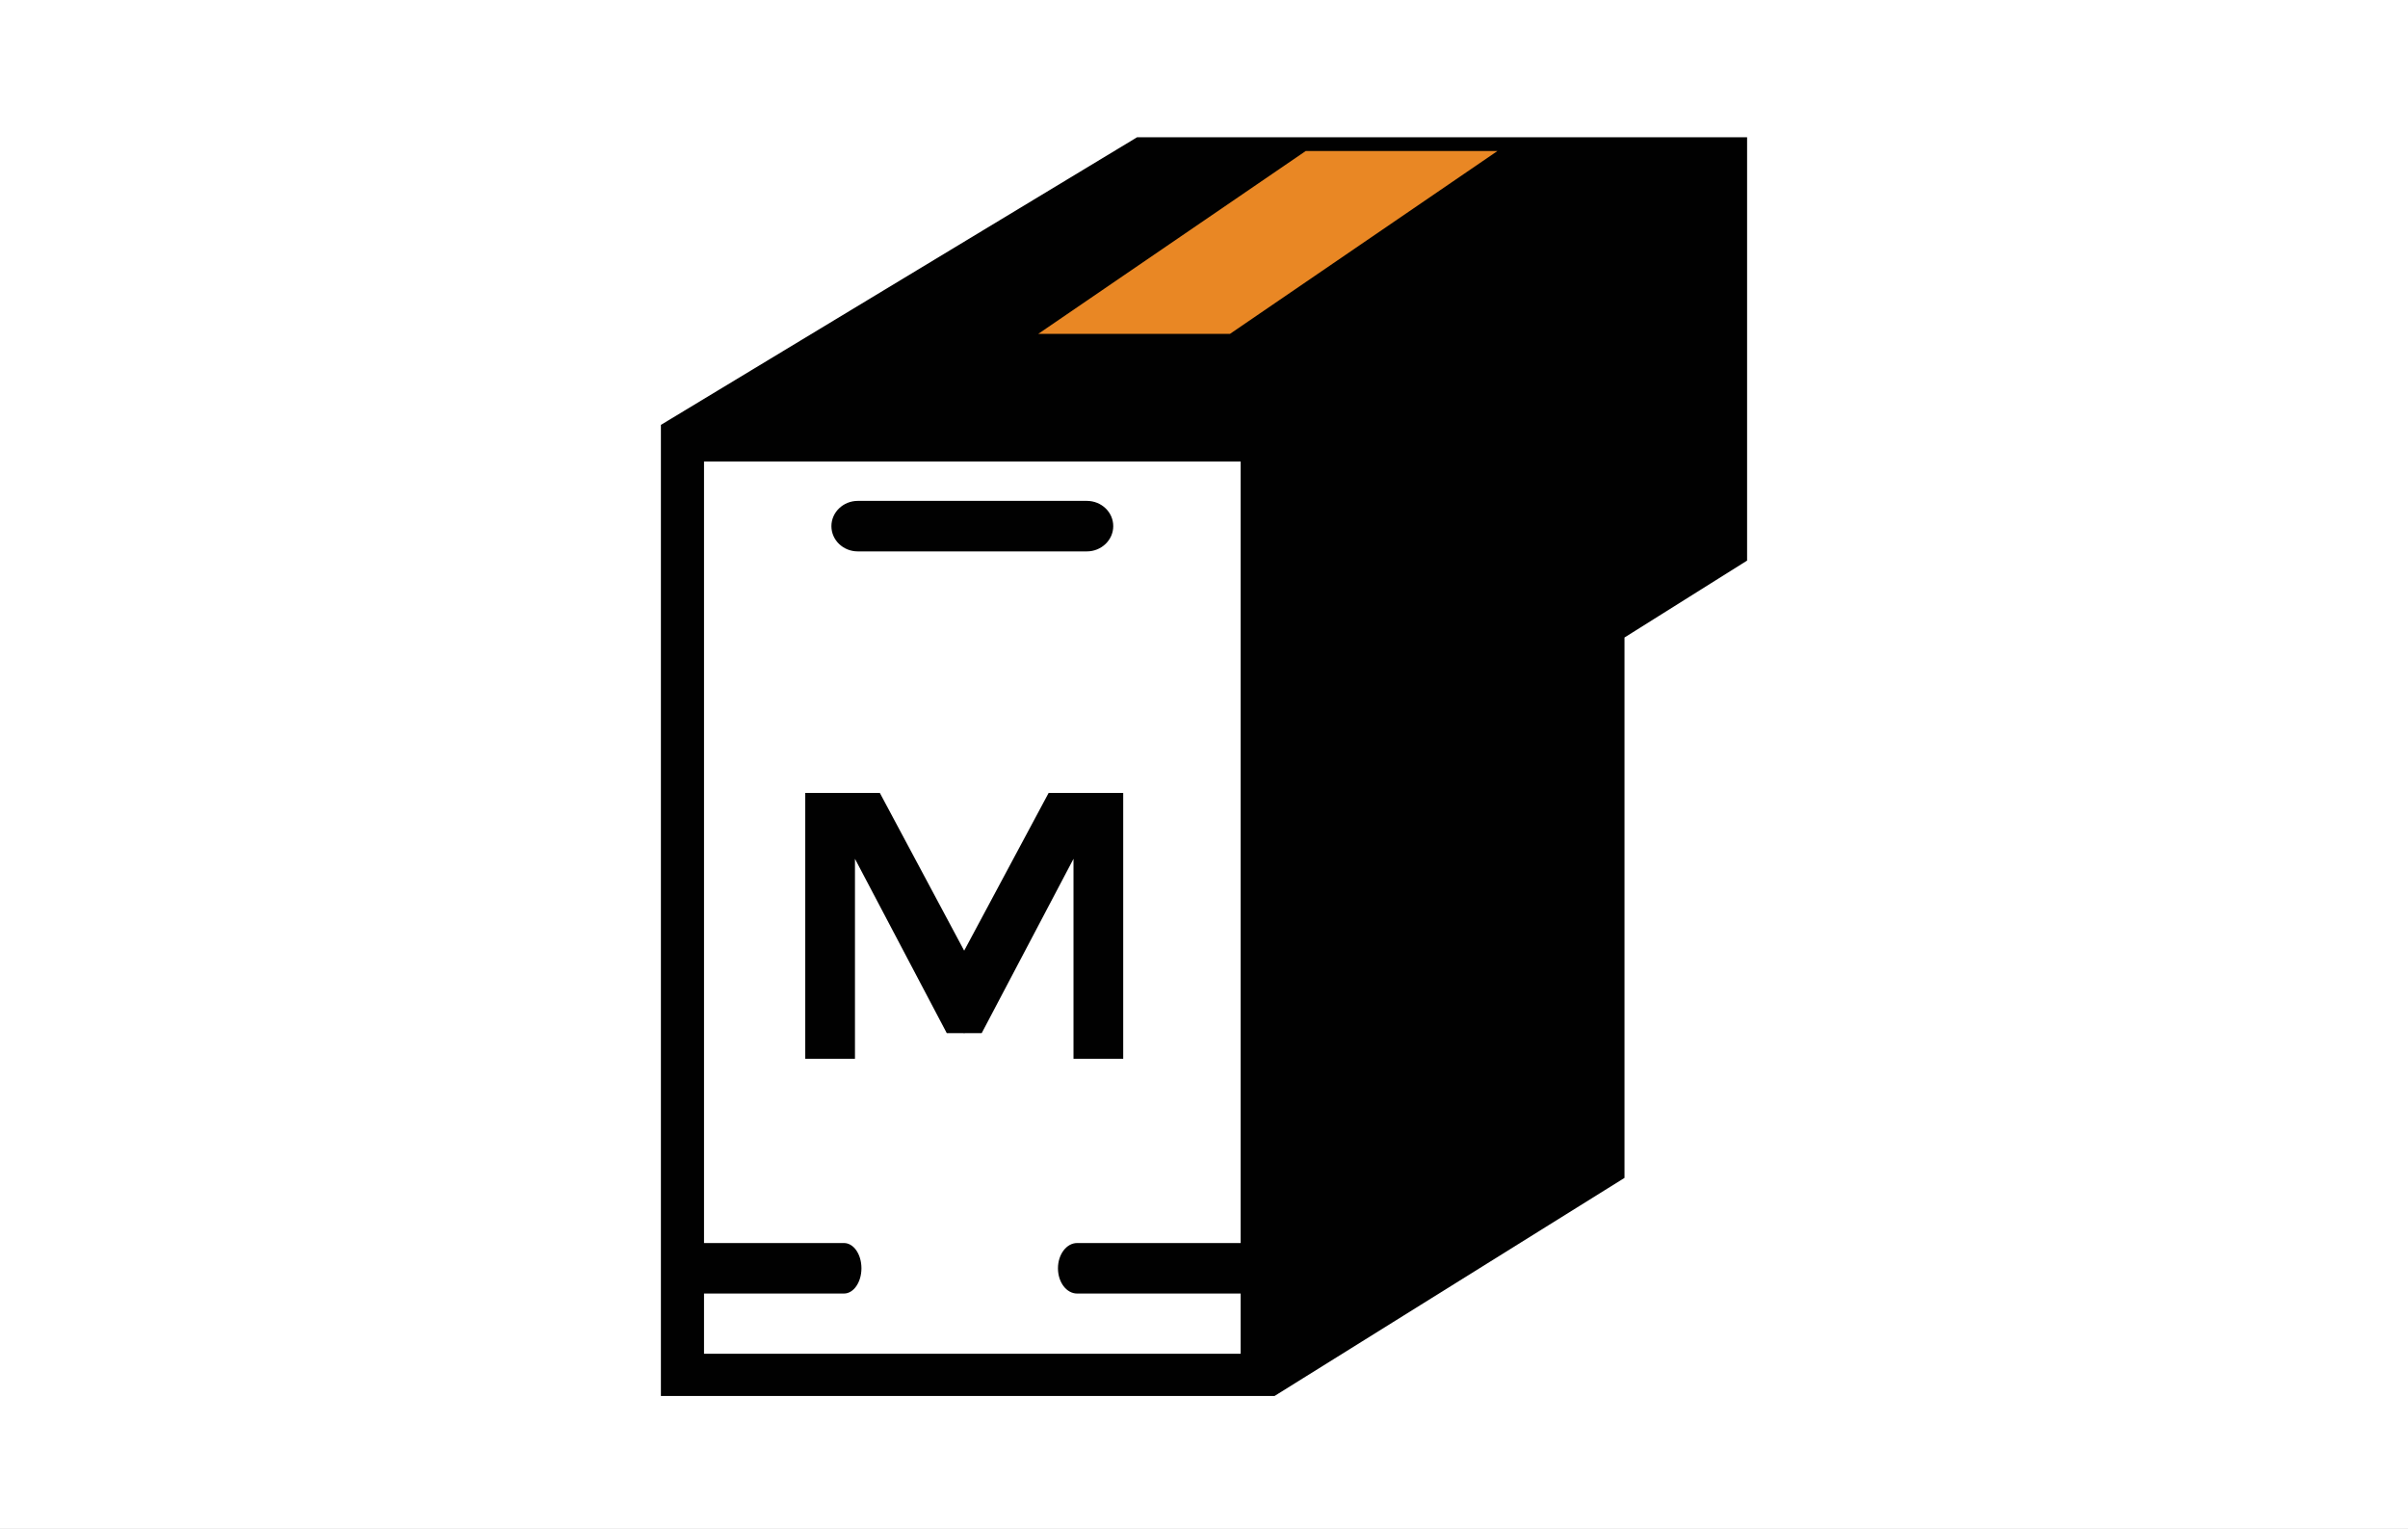
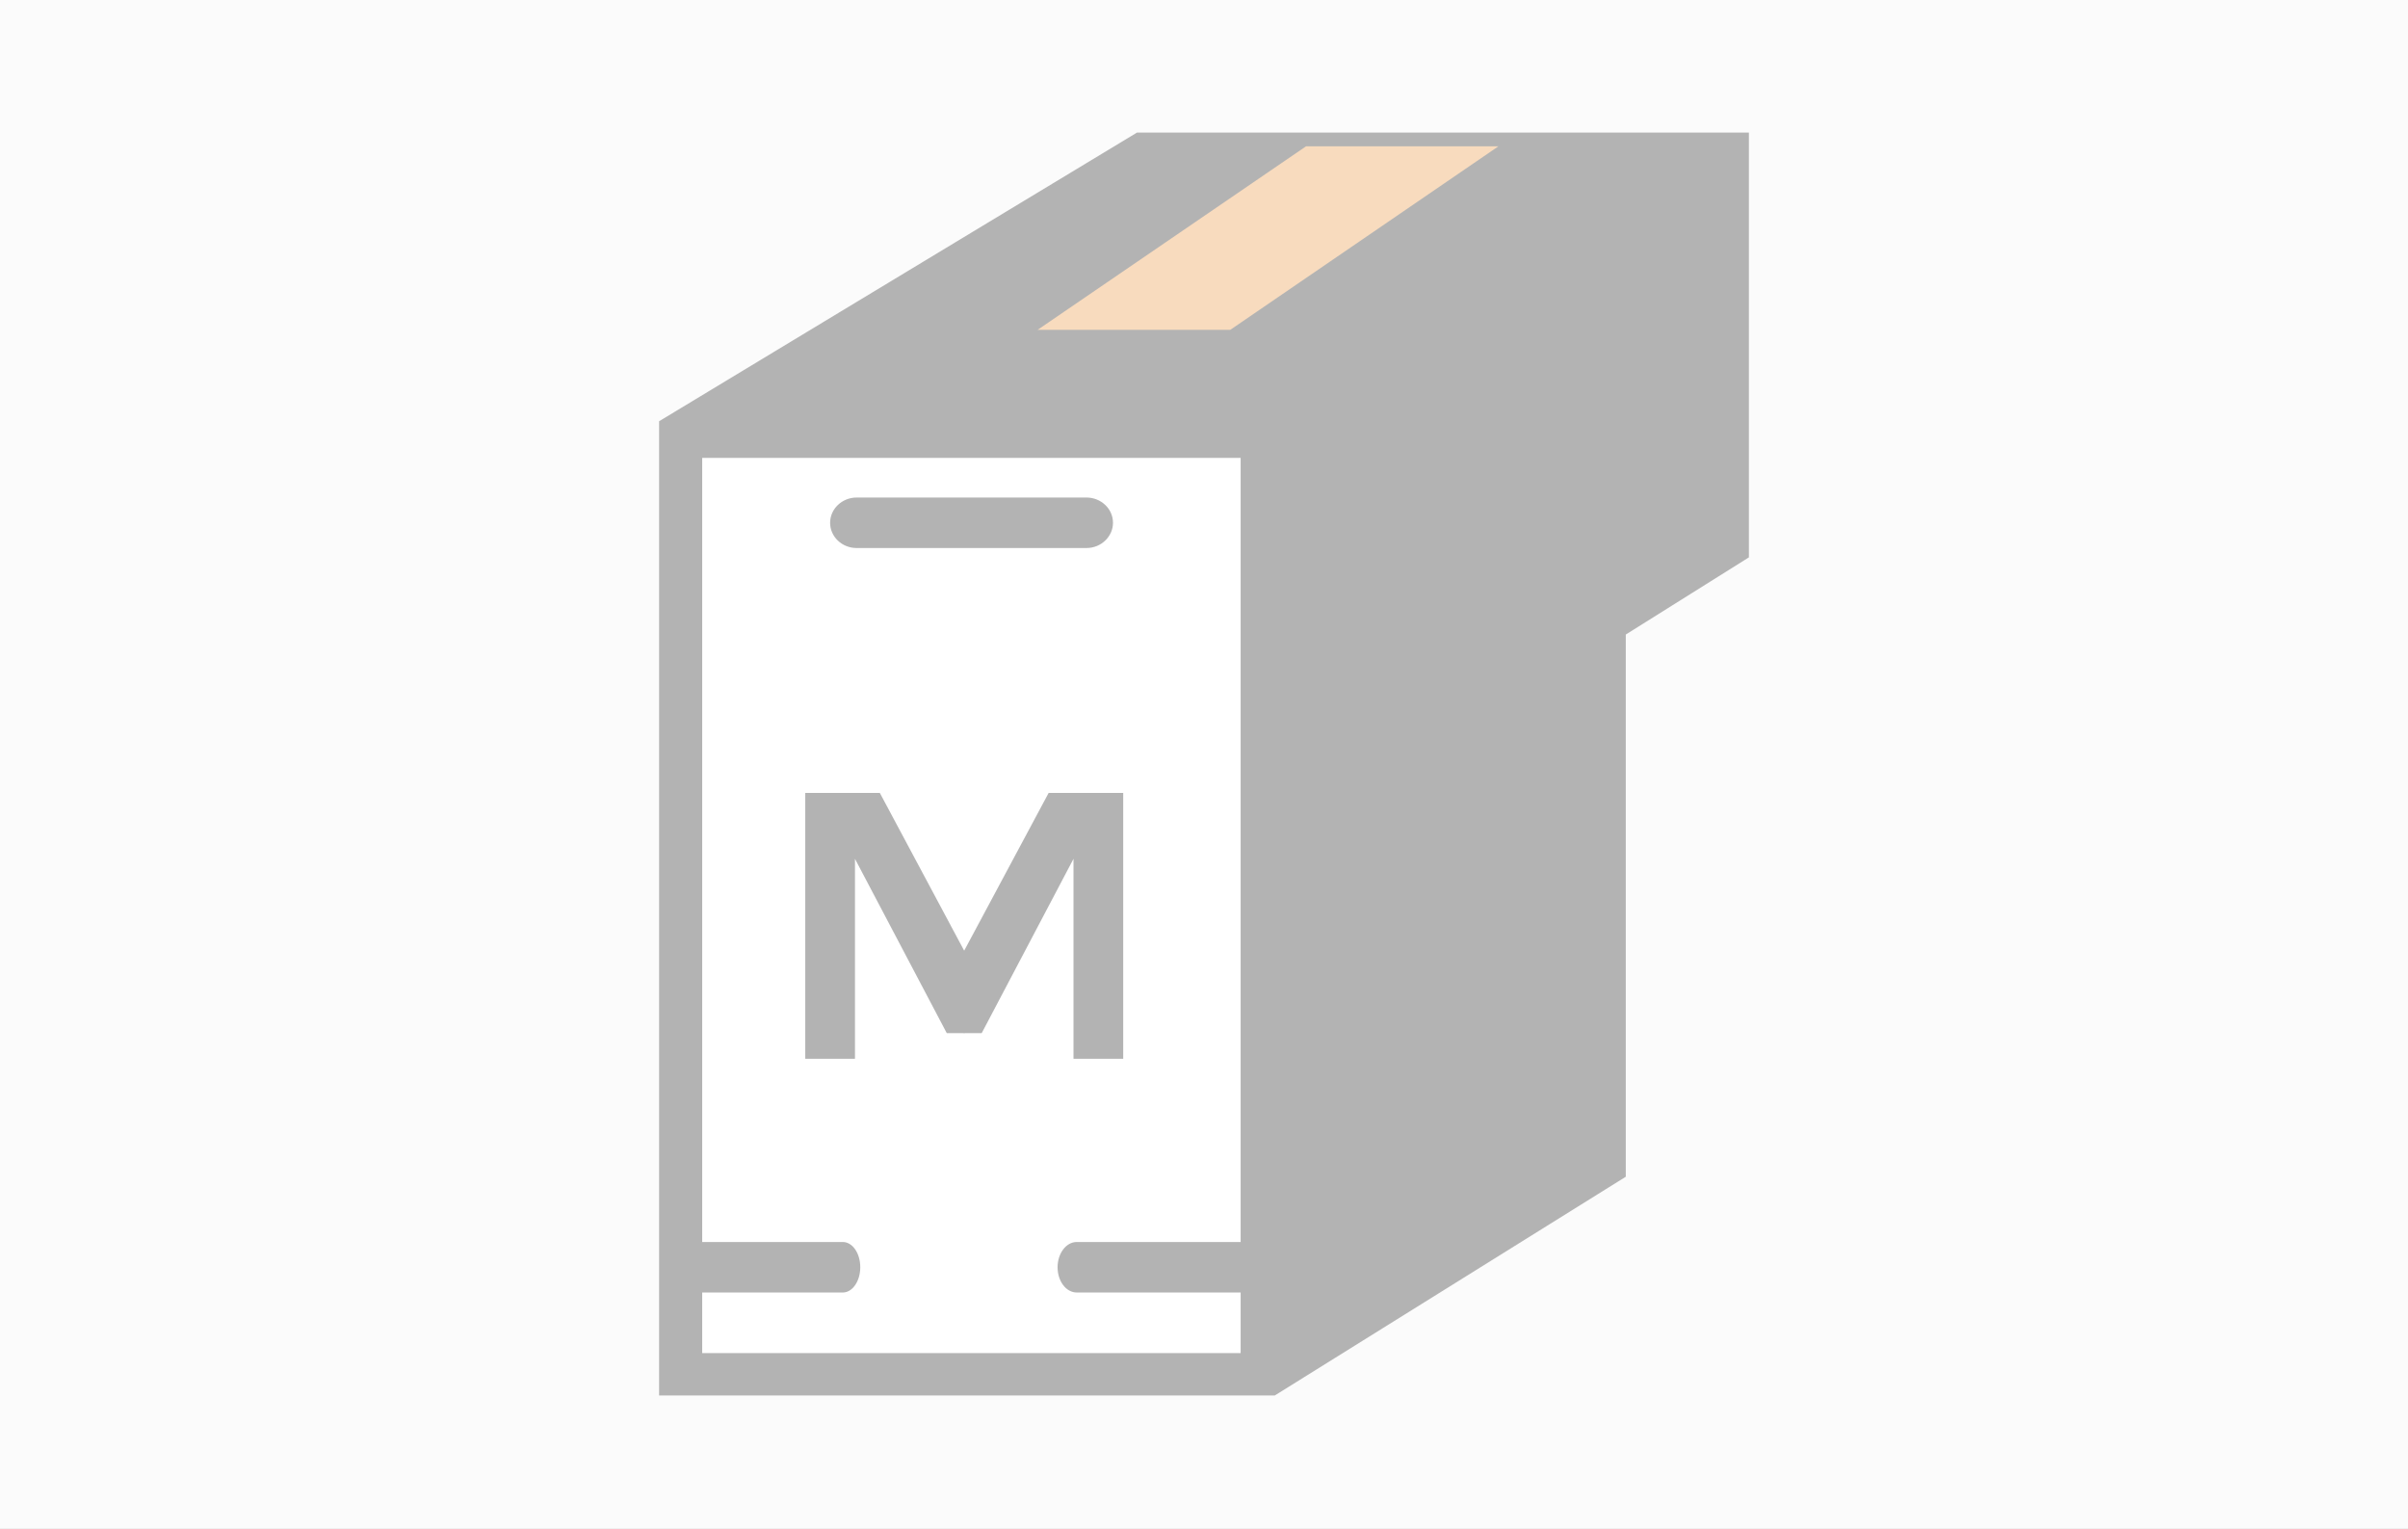
- <svg xmlns="http://www.w3.org/2000/svg" version="1.1" id="Layer_1" x="0px" y="0px" viewBox="0 0 186 118" style="enable-background:new 0 0 186 118;" xml:space="preserve">
-   <style type="text/css">
- 	.st0{fill:#FFFFFF;}
- 	.st1{fill:#010101;}
- 	.st2{fill:#E98724;}
- </style>
-   <rect class="st0" width="186" height="118" />
-   <polygon class="st1" points="51.05,107.8 98.45,107.8 125.48,90.96 125.48,49.23 134.95,43.29 134.95,10.6 87.83,10.6 51.05,32.81   " />
-   <rect x="54.38" y="35.64" class="st0" width="41.45" height="68.9" />
-   <path class="st1" d="M66.99,38.68h16.96c1.13,0,2.04,0.87,2.04,1.95l0,0c0,1.07-0.91,1.95-2.04,1.95H66.26  c-1.13,0-2.04-0.87-2.04-1.95l0,0c0-1.07,0.91-1.95,2.04-1.95H66.99z" />
-   <g>
-     <polygon class="st1" points="62.2,81.76 66.04,81.76 66.04,66.32 73.13,79.78 74.5,79.78 74.5,73.46 67.96,61.23 62.2,61.23  " />
-     <polygon class="st1" points="86.76,81.76 82.92,81.76 82.92,66.32 75.83,79.78 74.45,79.78 74.45,73.46 81,61.23 86.76,61.23  " />
-   </g>
-   <polygon class="st2" points="80.2,25.78 95.01,25.78 115.67,11.66 100.86,11.66 " />
-   <path class="st1" d="M83.75,95.99h12.3c0.82,0,1.48,0.87,1.48,1.95l0,0c0,1.07-0.66,1.95-1.48,1.95H83.2  c-0.82,0-1.48-0.87-1.48-1.95l0,0c0-1.07,0.66-1.95,1.48-1.95H83.75z" />
-   <path class="st1" d="M54.02,95.99h11.17c0.75,0,1.35,0.87,1.35,1.95l0,0c0,1.07-0.6,1.95-1.35,1.95H53.52  c-0.75,0-1.35-0.87-1.35-1.95l0,0c0-1.07,0.6-1.95,1.35-1.95H54.02z" />
+ <svg xmlns="http://www.w3.org/2000/svg" viewBox="0 0 186 118" style="fill: #010101; background-color: white;">
+   <polygon points="50.91,107.76 98.47,107.76 125.58,90.87 125.58,49 135.09,43.04 135.09,10.24 87.82,10.24 50.91,32.53" />
+   <polygon points="80.15,25.47 95.03,25.47 115.74,11.3 100.88,11.3" style="fill: #E98724;" />
+   <rect x="54.24" y="35.36" width="41.59" height="69.13" style="fill: white;" />
+   <path d="M66.91,38.42h17.01c1.13,0,2.05,0.87,2.05,1.95l0,0c0,1.07-0.92,1.95-2.05,1.95H66.17 c-1.13,0-2.05-0.87-2.05-1.95l0,0c0-1.07,0.92-1.95,2.05-1.95H66.91z" />
+   <path d="M53.89,95.91H65.1c0.75,0,1.35,0.87,1.35,1.95l0,0c0,1.07-0.6,1.95-1.35,1.95H53.4 c-0.75,0-1.35-0.87-1.35-1.95l0,0c0-1.07,0.6-1.95,1.35-1.95H53.89z" />
+   <path d="M83.71,95.91h12.34c0.82,0,1.48,0.87,1.48,1.95l0,0c0,1.07-0.66,1.95-1.48,1.95H83.17 c-0.82,0-1.48-0.87-1.48-1.95l0,0c0-1.07,0.66-1.95,1.48-1.95H83.71z" />
+   <polygon points="62.2,81.76 66.04,81.76 66.04,66.32 73.13,79.78 74.5,79.78 74.5,73.46 67.96,61.23 62.2,61.23" />
+   <polygon points="86.76,81.76 82.92,81.76 82.92,66.32 75.83,79.78 74.45,79.78 74.45,73.46 81,61.23 86.76,61.23" />
+   <rect x="0" y="0" width="186" height="118" style="fill: white; fill-opacity: 0.7;" />
</svg>
